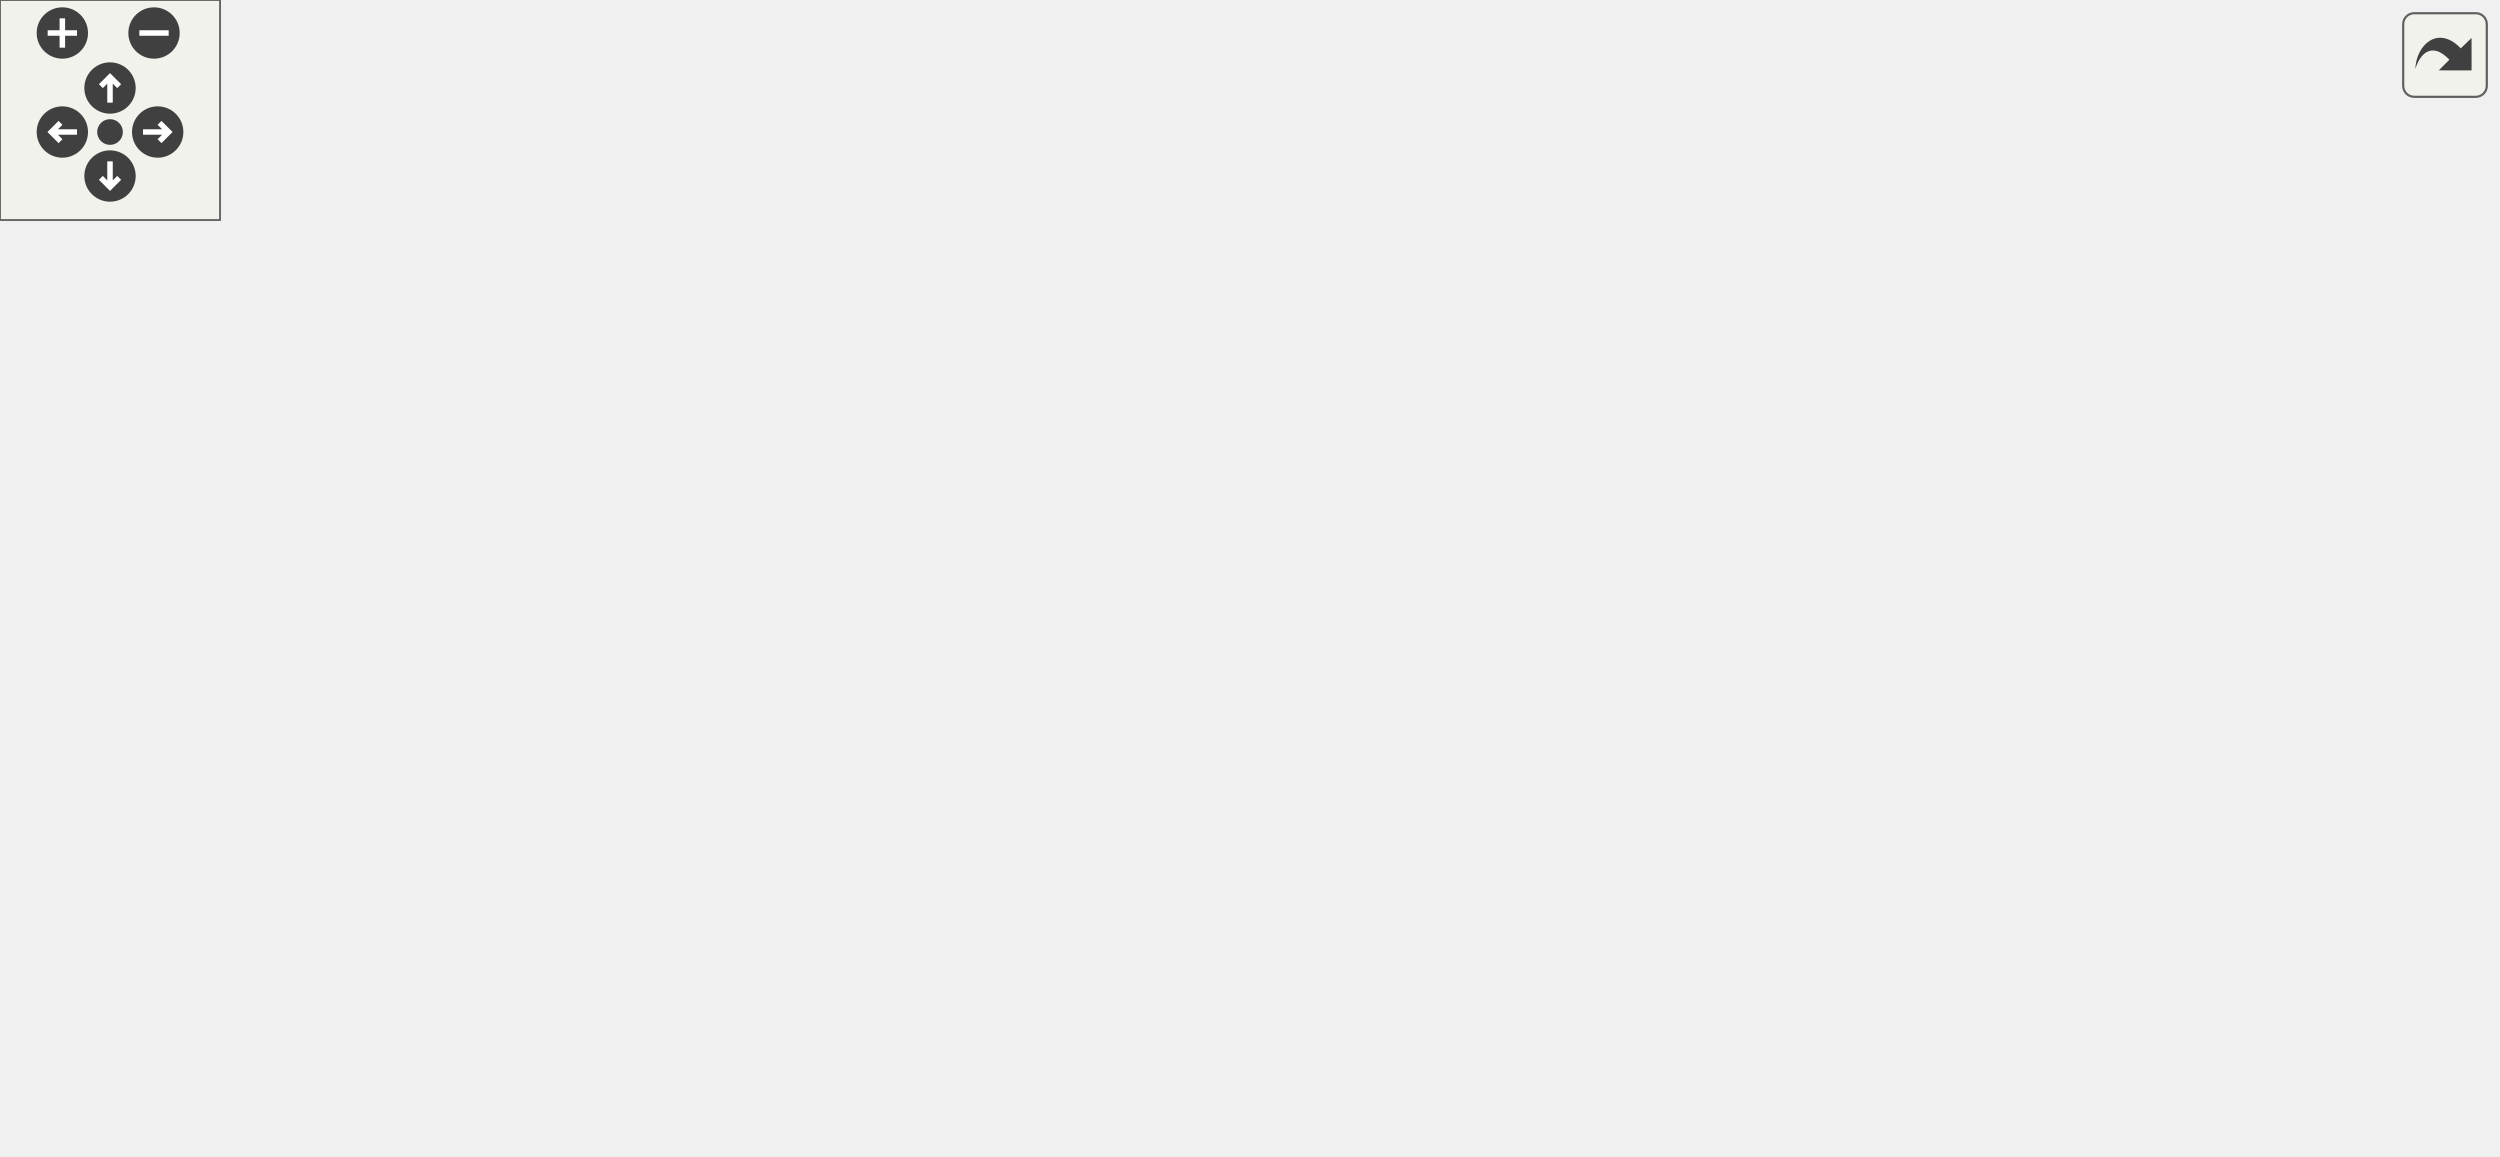
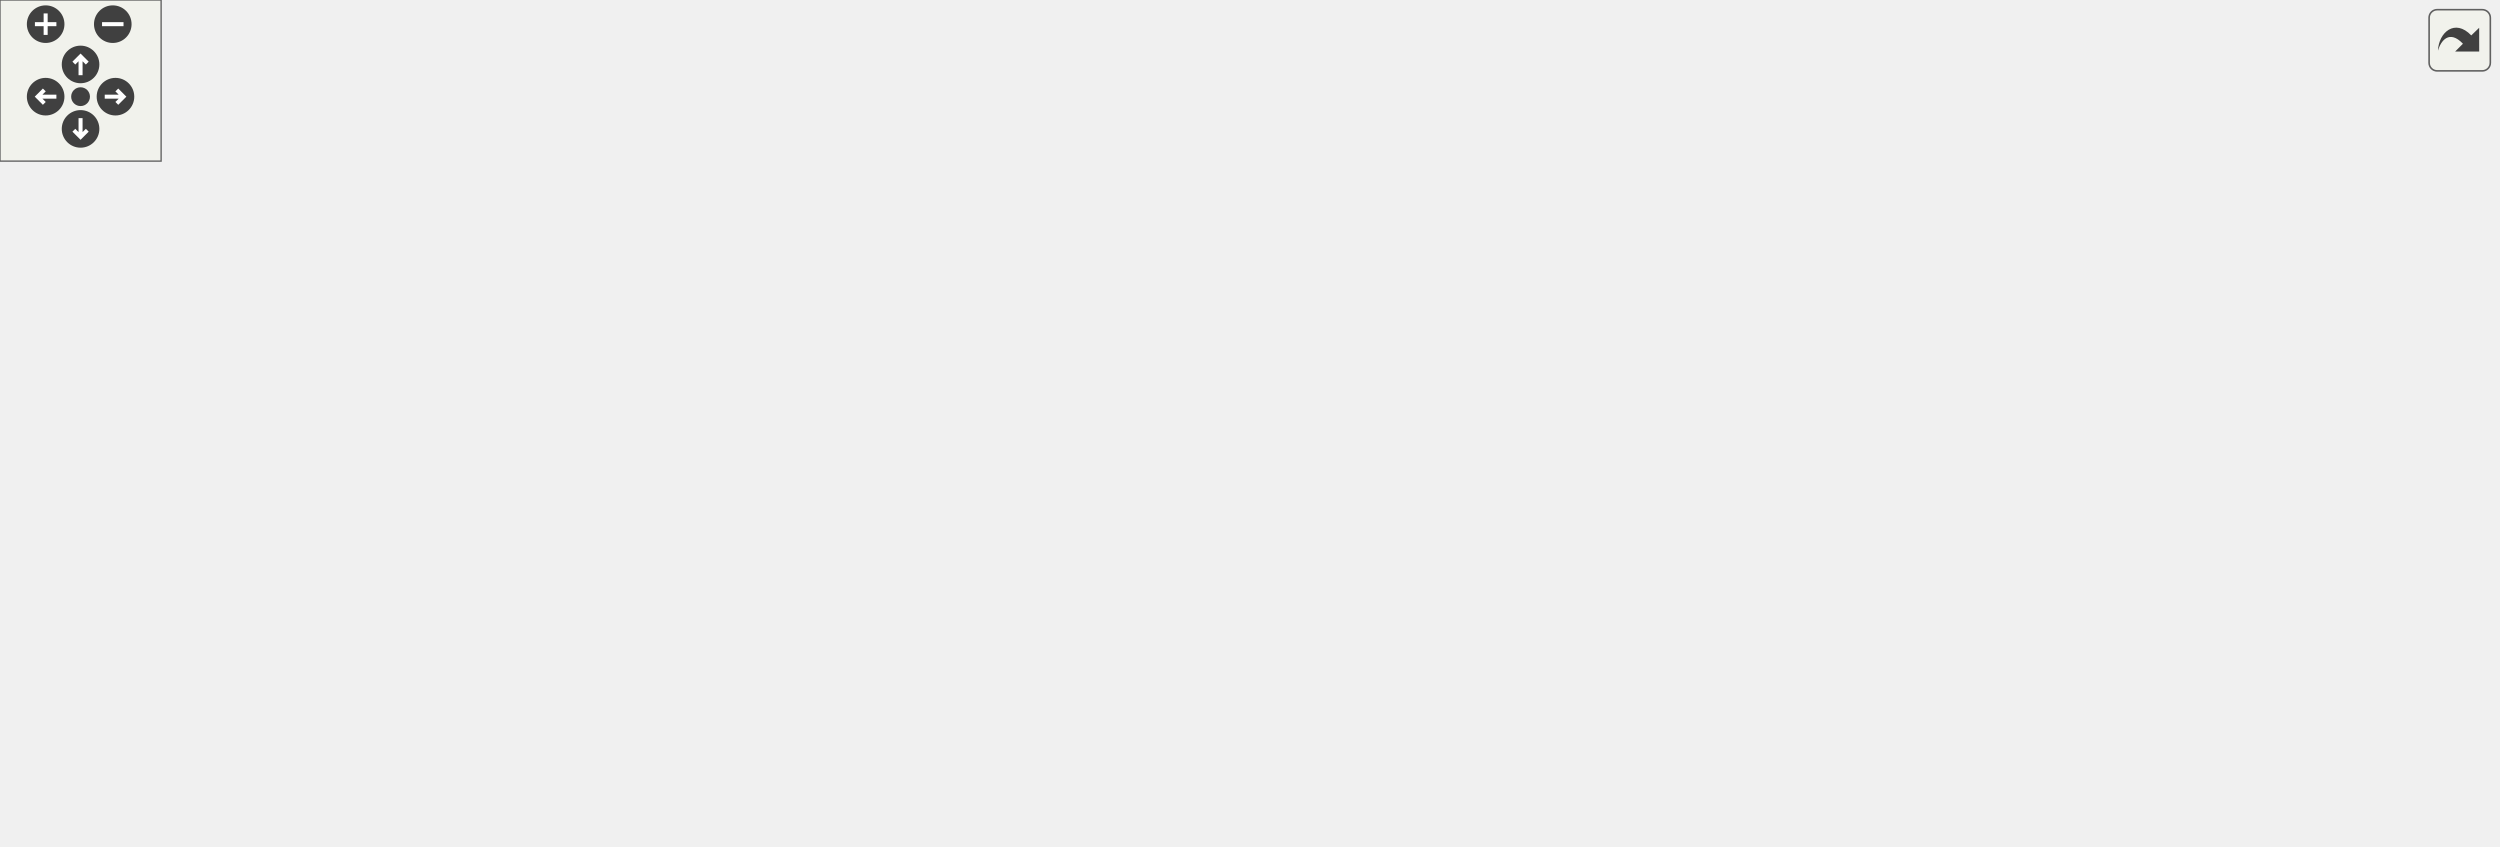
<svg xmlns="http://www.w3.org/2000/svg" xmlns:xlink="http://www.w3.org/1999/xlink" id="main" version="1.1" xml:space="preserve">
  <style type="text/css">
.edge:hover path { stroke: red; }
.edge:hover polygon { stroke: red; fill: red; }
</style>
  <defs>
    <circle id="rim" cx="0" cy="0" r="7" />
    <circle id="rim2" cx="0" cy="0" r="3.5" />
    <g id="zoomPlus">
      <use xlink:href="#rim" fill="#404040">
        <set attributeName="fill" to="#808080" begin="zoomplus.mouseover" end="zoomplus.mouseout" />
      </use>
      <path d="M-4,0h8M0,-4v8" fill="none" stroke="white" stroke-width="1.5" pointer-events="none" />
    </g>
    <g id="zoomMin">
      <use xlink:href="#rim" fill="#404040">
        <set attributeName="fill" to="#808080" begin="zoomminus.mouseover" end="zoomminus.mouseout" />
      </use>
      <path d="M-4,0h8" fill="none" stroke="white" stroke-width="1.5" pointer-events="none" />
    </g>
    <g id="dirArrow">
      <path fill="none" stroke="white" stroke-width="1.5" d="M0,-3.0v7 M-2.5,-0.5L0,-3.0L2.5,-0.5" />
    </g>
    <g id="resetDef">
      <use xlink:href="#rim2" fill="#404040">
        <set attributeName="fill" to="#808080" begin="reset.mouseover" end="reset.mouseout" />
      </use>
    </g>
  </defs>
  <svg id="graph" class="graph">
    <g id="viewport">
      <g id="node1" class="node">
        <g id="a_node1">
          <a xlink:title="HAL for uC Peripheral Map.">
-             <polygon fill="#bfbfbf" stroke="black" points="236.89,-235.5 236.89,-254.5 316.89,-254.5 316.89,-235.5 236.89,-235.5" />
-             <text text-anchor="middle" x="276.89" y="-242.5" font-family="Helvetica,sans-Serif" font-size="10.00">hal/uc/map.h</text>
+             <polygon fill="#bfbfbf" stroke="black" points="486,-235.5 486,-254.5 566,-254.5 566,-235.5 486,-235.5" />
+             <text text-anchor="middle" x="526" y="-242.5" font-family="Helvetica,sans-Serif" font-size="10.00">hal/uc/map.h</text>
          </a>
        </g>
      </g>
      <g id="node2" class="node">
        <g id="a_node2">
          <a xlink:title=" ">
-             <polygon fill="none" stroke="#bfbfbf" points="4.39,-0.5 4.39,-19.5 57.39,-19.5 57.39,-0.5 4.39,-0.5" />
-             <text text-anchor="middle" x="30.89" y="-7.5" font-family="Helvetica,sans-Serif" font-size="10.00">stdint.h</text>
+             <polygon fill="none" stroke="#bfbfbf" points="217.5,-0.5 217.5,-19.5 270.5,-19.5 270.5,-0.5 217.5,-0.5" />
+             <text text-anchor="middle" x="244" y="-7.5" font-family="Helvetica,sans-Serif" font-size="10.00">stdint.h</text>
          </a>
        </g>
      </g>
      <g id="edge1" class="edge">
-         <path fill="none" stroke="midnightblue" d="M236.67,-242.95C171.86,-240.32 48.84,-231.11 21.89,-199 -19.2,-150.01 7.79,-66.07 22.79,-29.23" />
-         <polygon fill="midnightblue" stroke="midnightblue" points="26.11,-30.35 26.8,-19.78 19.67,-27.62 26.11,-30.35" />
+         <path fill="none" stroke="midnightblue" d="M485.64,-239.61C433.23,-233.17 345.54,-219.63 321,-199 268.15,-154.57 251.1,-68.17 246.01,-29.96" />
+         <polygon fill="midnightblue" stroke="midnightblue" points="249.45,-29.26 244.78,-19.74 242.5,-30.09 249.45,-29.26" />
      </g>
      <g id="node3" class="node">
        <g id="a_node3">
          <a xlink:title=" ">
-             <polygon fill="none" stroke="#bfbfbf" points="30.89,-174 30.89,-193 128.89,-193 128.89,-174 30.89,-174" />
-             <text text-anchor="middle" x="79.89" y="-181" font-family="Helvetica,sans-Serif" font-size="10.00">platform/types.h</text>
+             <polygon fill="none" stroke="#bfbfbf" points="432,-0.5 432,-19.5 530,-19.5 530,-0.5 432,-0.5" />
+             <text text-anchor="middle" x="481" y="-7.5" font-family="Helvetica,sans-Serif" font-size="10.00">platform/types.h</text>
          </a>
        </g>
      </g>
      <g id="edge2" class="edge">
-         <path fill="none" stroke="midnightblue" d="M248.67,-235.48C214.29,-225.09 156.08,-207.51 117.82,-195.95" />
-         <polygon fill="midnightblue" stroke="midnightblue" points="118.65,-192.55 108.07,-193.01 116.63,-199.25 118.65,-192.55" />
+         <path fill="none" stroke="midnightblue" d="M511.34,-235.4C499.59,-227.58 483.97,-214.86 477,-199 451.76,-141.55 466.67,-64.4 475.68,-29.51" />
+         <polygon fill="midnightblue" stroke="midnightblue" points="479.08,-30.31 478.33,-19.74 472.33,-28.47 479.08,-30.31" />
      </g>
      <g id="node4" class="node">
        <g id="a_node4">
          <a xlink:href="types_8h_source.html" target="_top" xlink:title=" ">
-             <polygon fill="none" stroke="black" points="147.39,-174 147.39,-193 218.39,-193 218.39,-174 147.39,-174" />
-             <text text-anchor="middle" x="182.89" y="-181" font-family="Helvetica,sans-Serif" font-size="10.00">hal/types.h</text>
+             <polygon fill="none" stroke="black" points="330.5,-174 330.5,-193 401.5,-193 401.5,-174 330.5,-174" />
+             <text text-anchor="middle" x="366" y="-181" font-family="Helvetica,sans-Serif" font-size="10.00">hal/types.h</text>
          </a>
        </g>
      </g>
      <g id="edge3" class="edge">
-         <path fill="none" stroke="midnightblue" d="M263.43,-235.48C248.21,-225.84 223.21,-210.02 205.09,-198.55" />
-         <polygon fill="midnightblue" stroke="midnightblue" points="206.66,-195.4 196.34,-193.01 202.92,-201.31 206.66,-195.4" />
-       </g>
-       <g id="node7" class="node">
-         <g id="a_node7">
-           <a xlink:title=" ">
-             <polygon fill="none" stroke="#bfbfbf" points="236.89,-174 236.89,-193 316.89,-193 316.89,-174 236.89,-174" />
-             <text text-anchor="middle" x="276.89" y="-181" font-family="Helvetica,sans-Serif" font-size="10.00">application.h</text>
-           </a>
-         </g>
-       </g>
-       <g id="edge7" class="edge">
-         <path fill="none" stroke="midnightblue" d="M276.89,-235.48C276.89,-227.08 276.89,-213.98 276.89,-203.16" />
-         <polygon fill="midnightblue" stroke="midnightblue" points="280.39,-203.01 276.89,-193.01 273.39,-203.01 280.39,-203.01" />
-       </g>
-       <g id="node8" class="node">
-         <g id="a_node8">
-           <a xlink:title=" ">
-             <polygon fill="none" stroke="#bfbfbf" points="335.39,-174 335.39,-193 436.39,-193 436.39,-174 335.39,-174" />
-             <text text-anchor="middle" x="385.89" y="-181" font-family="Helvetica,sans-Serif" font-size="10.00">platform/debug.h</text>
-           </a>
-         </g>
-       </g>
-       <g id="edge8" class="edge">
-         <path fill="none" stroke="midnightblue" d="M292.51,-235.48C310.48,-225.67 340.22,-209.43 361.3,-197.92" />
-         <polygon fill="midnightblue" stroke="midnightblue" points="363.21,-200.87 370.31,-193.01 359.85,-194.73 363.21,-200.87" />
-       </g>
-       <g id="node9" class="node">
-         <g id="a_node9">
-           <a xlink:title=" ">
-             <polygon fill="none" stroke="#bfbfbf" points="454.89,-174 454.89,-193 542.89,-193 542.89,-174 454.89,-174" />
-             <text text-anchor="middle" x="498.89" y="-181" font-family="Helvetica,sans-Serif" font-size="10.00">platform/cpu.h</text>
-           </a>
-         </g>
-       </g>
-       <g id="edge9" class="edge">
-         <path fill="none" stroke="midnightblue" d="M309.31,-235.44C343.34,-226.43 398.41,-211.82 445.89,-199 449.77,-197.95 453.81,-196.86 457.85,-195.76" />
-         <polygon fill="midnightblue" stroke="midnightblue" points="459.07,-199.05 467.8,-193.05 457.23,-192.3 459.07,-199.05" />
-       </g>
-       <g id="node10" class="node">
-         <g id="a_node10">
-           <a xlink:title=" ">
-             <polygon fill="none" stroke="#bfbfbf" points="560.89,-168.5 560.89,-198.5 680.89,-198.5 680.89,-168.5 560.89,-168.5" />
-             <text text-anchor="start" x="568.89" y="-186.5" font-family="Helvetica,sans-Serif" font-size="10.00">hal_platform/uc_map</text>
-             <text text-anchor="middle" x="620.89" y="-175.5" font-family="Helvetica,sans-Serif" font-size="10.00">_impl.h</text>
-           </a>
-         </g>
-       </g>
-       <g id="edge10" class="edge">
-         <path fill="none" stroke="midnightblue" d="M317.07,-238C368.78,-230.16 461.65,-215.64 550.72,-199.17" />
-         <polygon fill="midnightblue" stroke="midnightblue" points="551.52,-202.58 560.72,-197.31 550.24,-195.7 551.52,-202.58" />
+         <path fill="none" stroke="midnightblue" d="M503.08,-235.48C475.63,-225.27 429.48,-208.11 398.4,-196.55" />
+         <polygon fill="midnightblue" stroke="midnightblue" points="399.47,-193.21 388.88,-193.01 397.03,-199.78 399.47,-193.21" />
+       </g>
+       <g id="node12" class="node">
+         <g id="a_node12">
+           <a xlink:title=" ">
+             <polygon fill="none" stroke="#bfbfbf" points="486,-174 486,-193 566,-193 566,-174 486,-174" />
+             <text text-anchor="middle" x="526" y="-181" font-family="Helvetica,sans-Serif" font-size="10.00">application.h</text>
+           </a>
+         </g>
+       </g>
+       <g id="edge14" class="edge">
+         <path fill="none" stroke="midnightblue" d="M526,-235.48C526,-227.08 526,-213.98 526,-203.16" />
+         <polygon fill="midnightblue" stroke="midnightblue" points="529.5,-203.01 526,-193.01 522.5,-203.01 529.5,-203.01" />
+       </g>
+       <g id="node13" class="node">
+         <g id="a_node13">
+           <a xlink:title=" ">
+             <polygon fill="none" stroke="#bfbfbf" points="584.5,-174 584.5,-193 685.5,-193 685.5,-174 584.5,-174" />
+             <text text-anchor="middle" x="635" y="-181" font-family="Helvetica,sans-Serif" font-size="10.00">platform/debug.h</text>
+           </a>
+         </g>
+       </g>
+       <g id="edge15" class="edge">
+         <path fill="none" stroke="midnightblue" d="M541.62,-235.48C559.59,-225.67 589.32,-209.43 610.41,-197.92" />
+         <polygon fill="midnightblue" stroke="midnightblue" points="612.31,-200.87 619.41,-193.01 608.96,-194.73 612.31,-200.87" />
+       </g>
+       <g id="node14" class="node">
+         <g id="a_node14">
+           <a xlink:title=" ">
+             <polygon fill="none" stroke="#bfbfbf" points="704,-174 704,-193 792,-193 792,-174 704,-174" />
+             <text text-anchor="middle" x="748" y="-181" font-family="Helvetica,sans-Serif" font-size="10.00">platform/cpu.h</text>
+           </a>
+         </g>
+       </g>
+       <g id="edge16" class="edge">
+         <path fill="none" stroke="midnightblue" d="M558.42,-235.44C592.45,-226.43 647.51,-211.82 695,-199 698.88,-197.95 702.91,-196.86 706.95,-195.76" />
+         <polygon fill="midnightblue" stroke="midnightblue" points="708.18,-199.05 716.9,-193.05 706.33,-192.3 708.18,-199.05" />
+       </g>
+       <g id="node15" class="node">
+         <g id="a_node15">
+           <a xlink:title=" ">
+             <polygon fill="none" stroke="#bfbfbf" points="810,-168.5 810,-198.5 930,-198.5 930,-168.5 810,-168.5" />
+             <text text-anchor="start" x="818" y="-186.5" font-family="Helvetica,sans-Serif" font-size="10.00">hal_platform/uc_map</text>
+             <text text-anchor="middle" x="870" y="-175.5" font-family="Helvetica,sans-Serif" font-size="10.00">_impl.h</text>
+           </a>
+         </g>
+       </g>
+       <g id="edge17" class="edge">
+         <path fill="none" stroke="midnightblue" d="M566.18,-238C617.89,-230.16 710.76,-215.64 799.82,-199.17" />
+         <polygon fill="midnightblue" stroke="midnightblue" points="800.63,-202.58 809.82,-197.31 799.35,-195.7 800.63,-202.58" />
      </g>
      <g id="node5" class="node">
        <g id="a_node5">
          <a xlink:href="types_2all_8h_source.html" target="_top" xlink:title=" ">
-             <polygon fill="none" stroke="black" points="89.89,-112.5 89.89,-131.5 157.89,-131.5 157.89,-112.5 89.89,-112.5" />
-             <text text-anchor="middle" x="123.89" y="-119.5" font-family="Helvetica,sans-Serif" font-size="10.00">types/all.h</text>
+             <polygon fill="none" stroke="black" points="318,-112.5 318,-131.5 386,-131.5 386,-112.5 318,-112.5" />
+             <text text-anchor="middle" x="352" y="-119.5" font-family="Helvetica,sans-Serif" font-size="10.00">types/all.h</text>
          </a>
        </g>
      </g>
      <g id="edge4" class="edge">
-         <path fill="none" stroke="midnightblue" d="M174.44,-173.98C165.33,-164.78 150.62,-149.96 139.42,-138.66" />
-         <polygon fill="midnightblue" stroke="midnightblue" points="141.86,-136.15 132.33,-131.51 136.89,-141.07 141.86,-136.15" />
+         <path fill="none" stroke="midnightblue" d="M363.99,-173.98C362,-165.49 358.87,-152.2 356.31,-141.32" />
+         <polygon fill="midnightblue" stroke="midnightblue" points="359.7,-140.44 354,-131.51 352.89,-142.04 359.7,-140.44" />
      </g>
      <g id="node6" class="node">
        <g id="a_node6">
          <a xlink:href="types_2crypto_8h_source.html" target="_top" xlink:title=" ">
-             <polygon fill="none" stroke="black" points="62.89,-56.5 62.89,-75.5 118.89,-75.5 118.89,-56.5 62.89,-56.5" />
-             <text text-anchor="middle" x="90.89" y="-63.5" font-family="Helvetica,sans-Serif" font-size="10.00">crypto.h</text>
+             <polygon fill="none" stroke="black" points="310,-56.5 310,-75.5 366,-75.5 366,-56.5 310,-56.5" />
+             <text text-anchor="middle" x="338" y="-63.5" font-family="Helvetica,sans-Serif" font-size="10.00">crypto.h</text>
          </a>
        </g>
      </g>
      <g id="edge5" class="edge">
-         <path fill="none" stroke="midnightblue" d="M118.45,-112.08C113.88,-104.61 107.23,-93.72 101.6,-84.52" />
-         <polygon fill="midnightblue" stroke="midnightblue" points="104.44,-82.46 96.24,-75.75 98.47,-86.11 104.44,-82.46" />
+         <path fill="none" stroke="midnightblue" d="M349.69,-112.08C347.83,-104.93 345.16,-94.64 342.85,-85.69" />
+         <polygon fill="midnightblue" stroke="midnightblue" points="346.17,-84.55 340.27,-75.75 339.39,-86.31 346.17,-84.55" />
+       </g>
+       <g id="node8" class="node">
+         <g id="a_node8">
+           <a xlink:href="types_2rtc_8h_source.html" target="_top" xlink:title=" ">
+             <polygon fill="none" stroke="black" points="166,-56.5 166,-75.5 204,-75.5 204,-56.5 166,-56.5" />
+             <text text-anchor="middle" x="185" y="-63.5" font-family="Helvetica,sans-Serif" font-size="10.00">rtc.h</text>
+           </a>
+         </g>
+       </g>
+       <g id="edge8" class="edge">
+         <path fill="none" stroke="midnightblue" d="M325.54,-112.44C295.13,-102.61 245.39,-86.53 213.97,-76.37" />
+         <polygon fill="midnightblue" stroke="midnightblue" points="214.66,-72.91 204.07,-73.16 212.5,-79.57 214.66,-72.91" />
+       </g>
+       <g id="node11" class="node">
+         <g id="a_node11">
+           <a xlink:href="types_2uart_8h_source.html" target="_top" xlink:title=" ">
+             <polygon fill="none" stroke="black" points="384.5,-56.5 384.5,-75.5 429.5,-75.5 429.5,-56.5 384.5,-56.5" />
+             <text text-anchor="middle" x="407" y="-63.5" font-family="Helvetica,sans-Serif" font-size="10.00">uart.h</text>
+           </a>
+         </g>
+       </g>
+       <g id="edge12" class="edge">
+         <path fill="none" stroke="midnightblue" d="M361.08,-112.08C369.17,-104.14 381.2,-92.34 390.91,-82.8" />
+         <polygon fill="midnightblue" stroke="midnightblue" points="393.4,-85.25 398.09,-75.75 388.5,-80.26 393.4,-85.25" />
      </g>
      <g id="edge6" class="edge">
-         <path fill="none" stroke="midnightblue" d="M81.25,-56.32C72.39,-48.34 59.02,-36.31 48.29,-26.65" />
-         <polygon fill="midnightblue" stroke="midnightblue" points="50.48,-23.92 40.71,-19.83 45.8,-29.13 50.48,-23.92" />
+         <path fill="none" stroke="midnightblue" d="M322.9,-56.32C308.1,-47.82 285.31,-34.73 268.02,-24.8" />
+         <polygon fill="midnightblue" stroke="midnightblue" points="269.48,-21.6 259.07,-19.65 265.99,-27.67 269.48,-21.6" />
+       </g>
+       <g id="node7" class="node">
+         <g id="a_node7">
+           <a xlink:href="constants_2crypto_8h_source.html" target="_top" xlink:title=" ">
+             <polygon fill="none" stroke="black" points="288.5,-0.5 288.5,-19.5 413.5,-19.5 413.5,-0.5 288.5,-0.5" />
+             <text text-anchor="middle" x="351" y="-7.5" font-family="Helvetica,sans-Serif" font-size="10.00">hal/constants/crypto.h</text>
+           </a>
+         </g>
+       </g>
+       <g id="edge7" class="edge">
+         <path fill="none" stroke="midnightblue" d="M340.15,-56.08C341.87,-48.93 344.35,-38.64 346.5,-29.69" />
+         <polygon fill="midnightblue" stroke="midnightblue" points="349.96,-30.29 348.89,-19.75 343.15,-28.65 349.96,-30.29" />
+       </g>
+       <g id="edge9" class="edge">
+         <path fill="none" stroke="midnightblue" d="M194.48,-56.32C203.2,-48.34 216.34,-36.31 226.9,-26.65" />
+         <polygon fill="midnightblue" stroke="midnightblue" points="229.33,-29.17 234.35,-19.83 224.61,-24 229.33,-29.17" />
+       </g>
+       <g id="node9" class="node">
+         <g id="a_node9">
+           <a xlink:href="constants_2rtc_8h_source.html" target="_top" xlink:title=" ">
+             <polygon fill="none" stroke="black" points="92.5,-0.5 92.5,-19.5 199.5,-19.5 199.5,-0.5 92.5,-0.5" />
+             <text text-anchor="middle" x="146" y="-7.5" font-family="Helvetica,sans-Serif" font-size="10.00">hal/constants/rtc.h</text>
+           </a>
+         </g>
+       </g>
+       <g id="edge10" class="edge">
+         <path fill="none" stroke="midnightblue" d="M178.56,-56.08C173.05,-48.46 164.97,-37.26 158.24,-27.94" />
+         <polygon fill="midnightblue" stroke="midnightblue" points="161.01,-25.81 152.32,-19.75 155.34,-29.91 161.01,-25.81" />
+       </g>
+       <g id="node10" class="node">
+         <g id="a_node10">
+           <a xlink:title=" ">
+             <polygon fill="none" stroke="#bfbfbf" points="0,-0.5 0,-19.5 74,-19.5 74,-0.5 0,-0.5" />
+             <text text-anchor="middle" x="37" y="-7.5" font-family="Helvetica,sans-Serif" font-size="10.00">time/time.h</text>
+           </a>
+         </g>
+       </g>
+       <g id="edge11" class="edge">
+         <path fill="none" stroke="midnightblue" d="M165.95,-58.05C141.69,-49.2 99.35,-33.75 69.83,-22.98" />
+         <polygon fill="midnightblue" stroke="midnightblue" points="70.95,-19.66 60.36,-19.52 68.55,-26.24 70.95,-19.66" />
+       </g>
+       <g id="edge13" class="edge">
+         <path fill="none" stroke="midnightblue" d="M418.89,-56.32C430.15,-48.11 447.29,-35.6 460.71,-25.81" />
+         <polygon fill="midnightblue" stroke="midnightblue" points="462.88,-28.56 468.89,-19.83 458.75,-22.9 462.88,-28.56" />
      </g>
    </g>
  </svg>
  <g id="navigator" transform="translate(0 0)" fill="#404254">
    <rect fill="#f2f5e9" fill-opacity="0.5" stroke="#606060" stroke-width=".5" x="0" y="0" width="60" height="60" />
    <use id="zoomplus" xlink:href="#zoomPlus" x="17" y="9" />
    <use id="zoomminus" xlink:href="#zoomMin" x="42" y="9" />
    <use id="reset" xlink:href="#resetDef" x="30" y="36" />
    <g id="arrowUp" xlink:href="#dirArrow" transform="translate(30 24)">
      <use xlink:href="#rim" fill="#404040">
        <set attributeName="fill" to="#808080" begin="arrowUp.mouseover" end="arrowUp.mouseout" />
      </use>
      <path fill="none" stroke="white" stroke-width="1.5" d="M0,-3.0v7 M-2.5,-0.5L0,-3.0L2.5,-0.5" />
    </g>
    <g id="arrowRight" xlink:href="#dirArrow" transform="rotate(90) translate(36 -43)">
      <use xlink:href="#rim" fill="#404040">
        <set attributeName="fill" to="#808080" begin="arrowRight.mouseover" end="arrowRight.mouseout" />
      </use>
      <path fill="none" stroke="white" stroke-width="1.5" d="M0,-3.0v7 M-2.5,-0.5L0,-3.0L2.5,-0.5" />
    </g>
    <g id="arrowDown" xlink:href="#dirArrow" transform="rotate(180) translate(-30 -48)">
      <use xlink:href="#rim" fill="#404040">
        <set attributeName="fill" to="#808080" begin="arrowDown.mouseover" end="arrowDown.mouseout" />
      </use>
      <path fill="none" stroke="white" stroke-width="1.5" d="M0,-3.0v7 M-2.5,-0.5L0,-3.0L2.5,-0.5" />
    </g>
    <g id="arrowLeft" xlink:href="#dirArrow" transform="rotate(270) translate(-36 17)">
      <use xlink:href="#rim" fill="#404040">
        <set attributeName="fill" to="#808080" begin="arrowLeft.mouseover" end="arrowLeft.mouseout" />
      </use>
      <path fill="none" stroke="white" stroke-width="1.5" d="M0,-3.0v7 M-2.5,-0.5L0,-3.0L2.5,-0.5" />
    </g>
  </g>
  <svg viewBox="0 0 15 15" width="100%" height="30px" preserveAspectRatio="xMaxYMin meet">
    <g id="arrow_out" transform="scale(0.3 0.3)">
      <a xlink:href="map_8h__incl_org.svg" target="_base">
        <rect id="button" ry="5" rx="5" y="6" x="6" height="38" width="38" fill="#f2f5e9" fill-opacity="0.5" stroke="#606060" stroke-width="1.0" />
        <path id="arrow" d="M 11.5,31.437 C 11.94,20.098 22.043,11.323 32.159,21.979 L 37.069,17.246 C 37.069,17.246 37.088,32 37.088,32 L 22.16,31.978 C 22.16,31.978 26.998,27.14 26.998,27.14 C 18.529,18.264 13.292,25.23 11.5,31.437 z" style="fill:#404040;" />
      </a>
    </g>
  </svg>
</svg>
